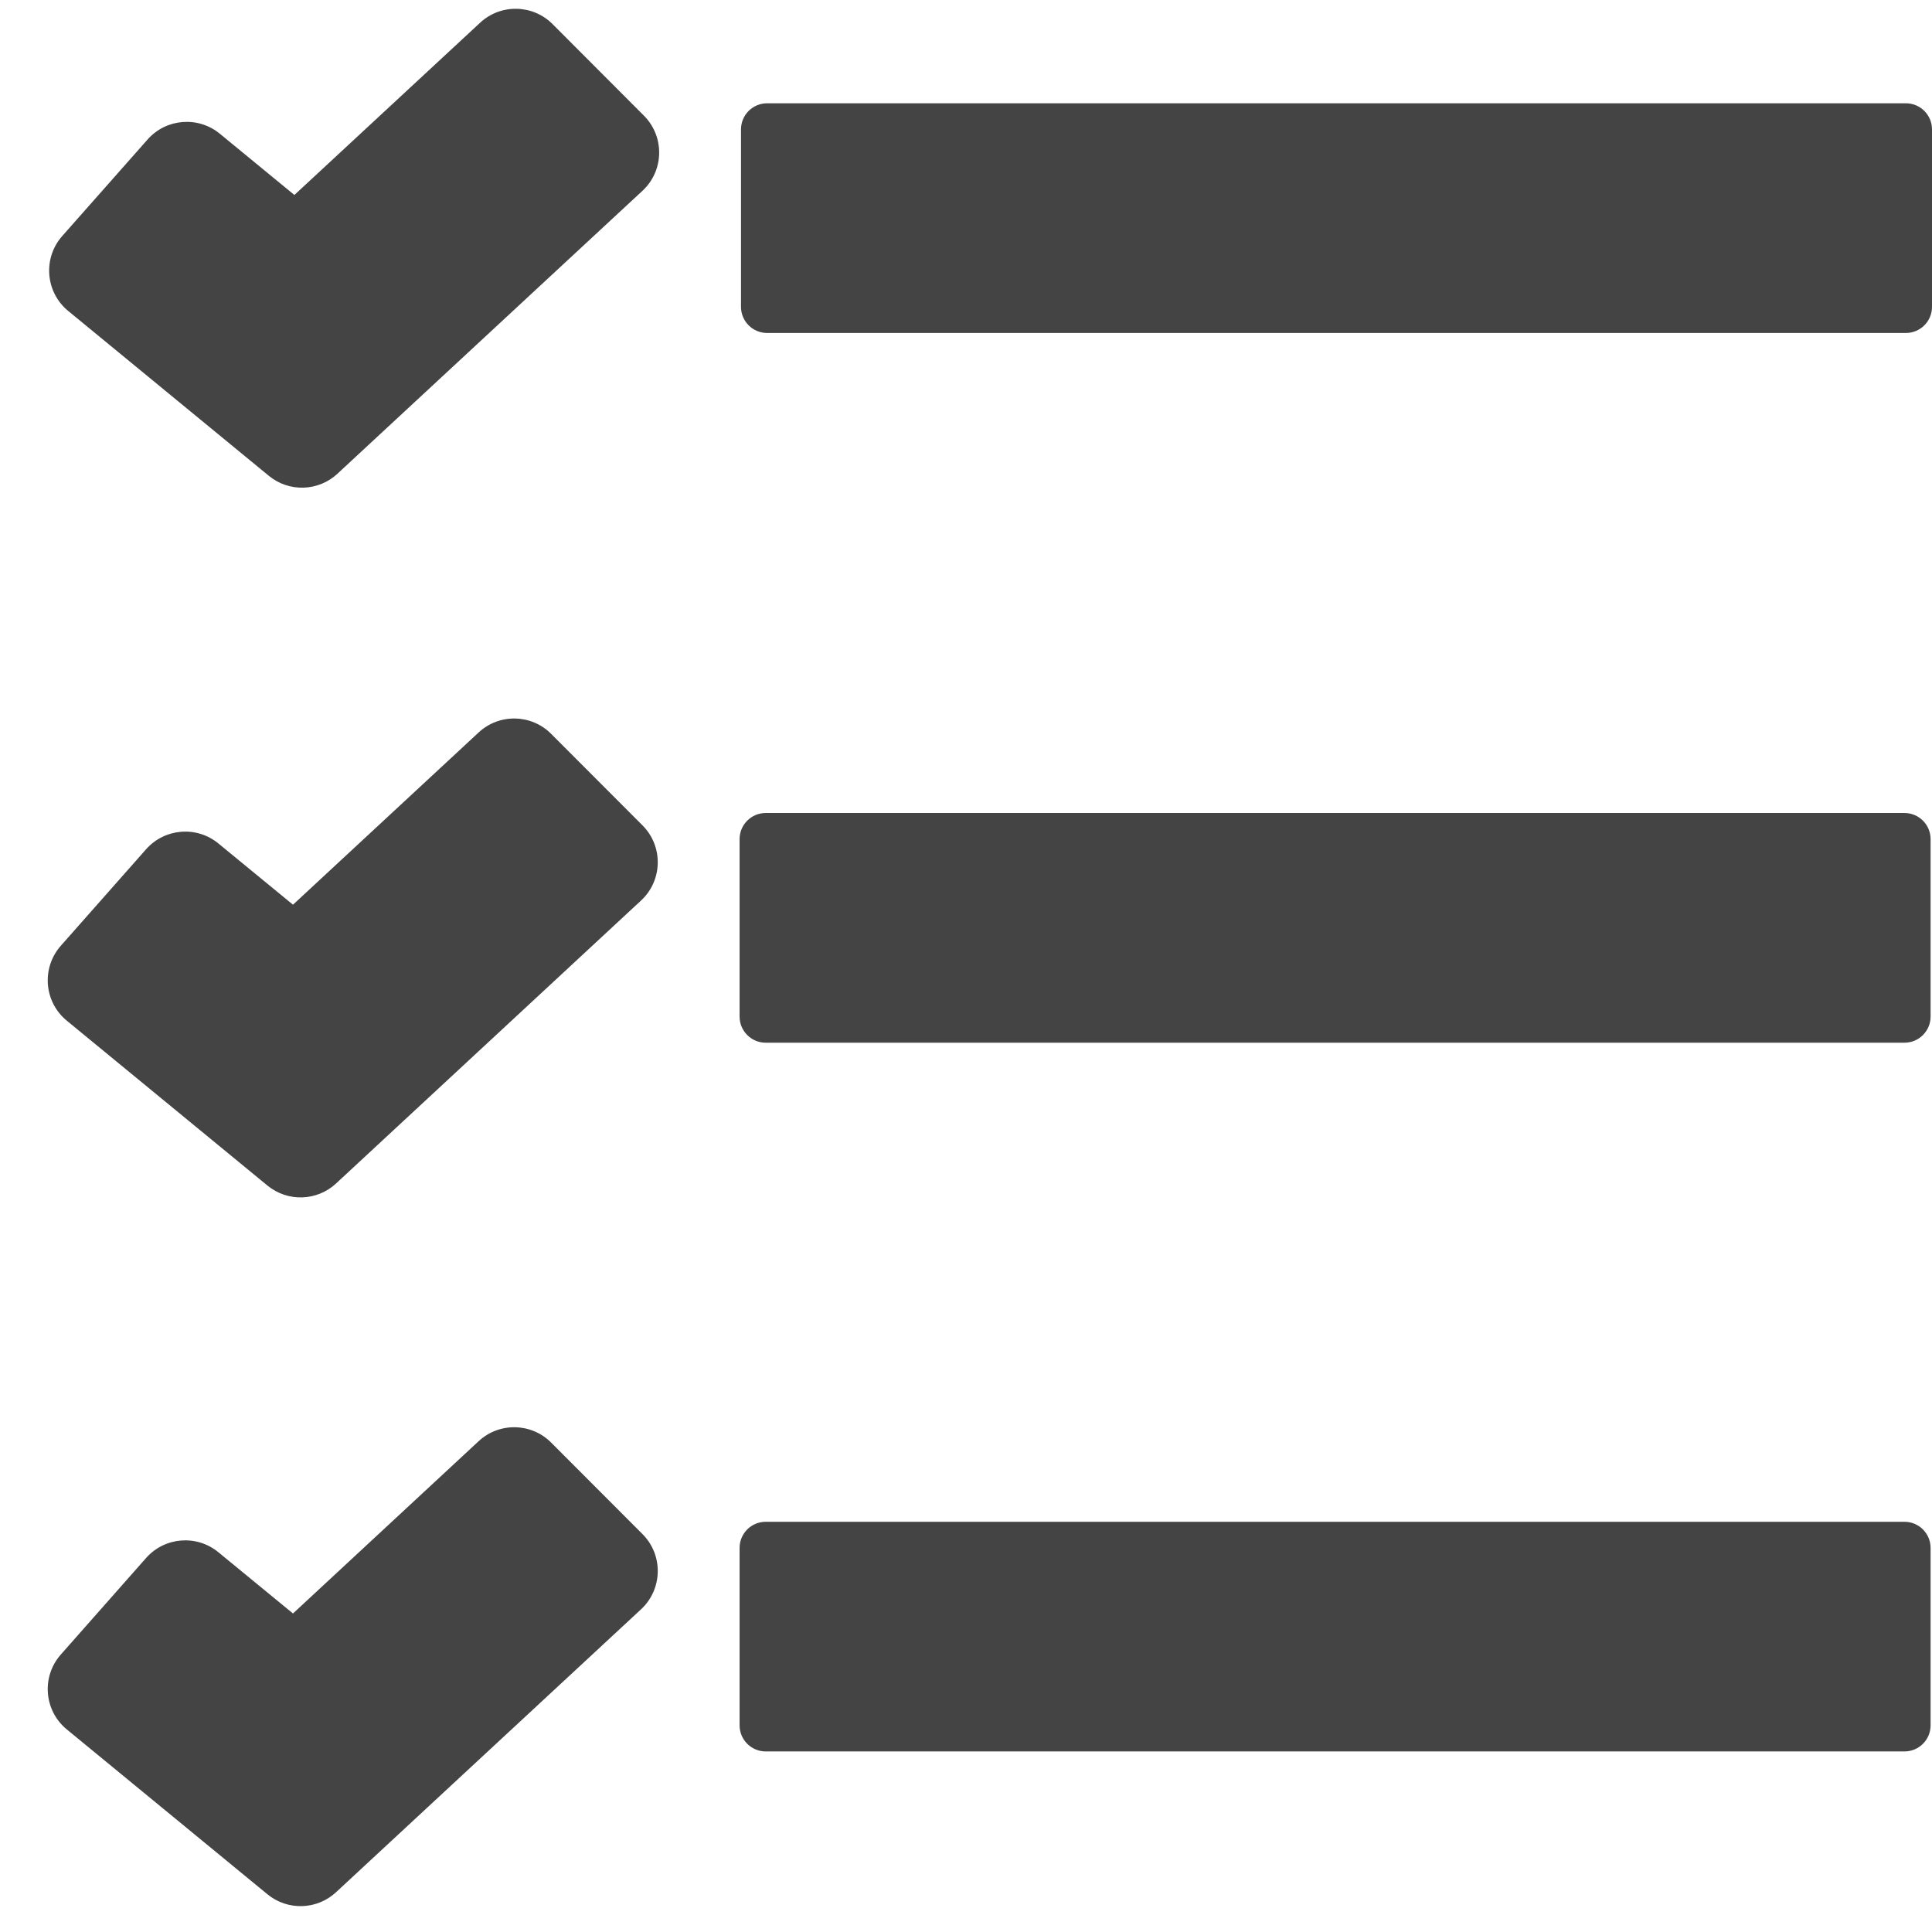
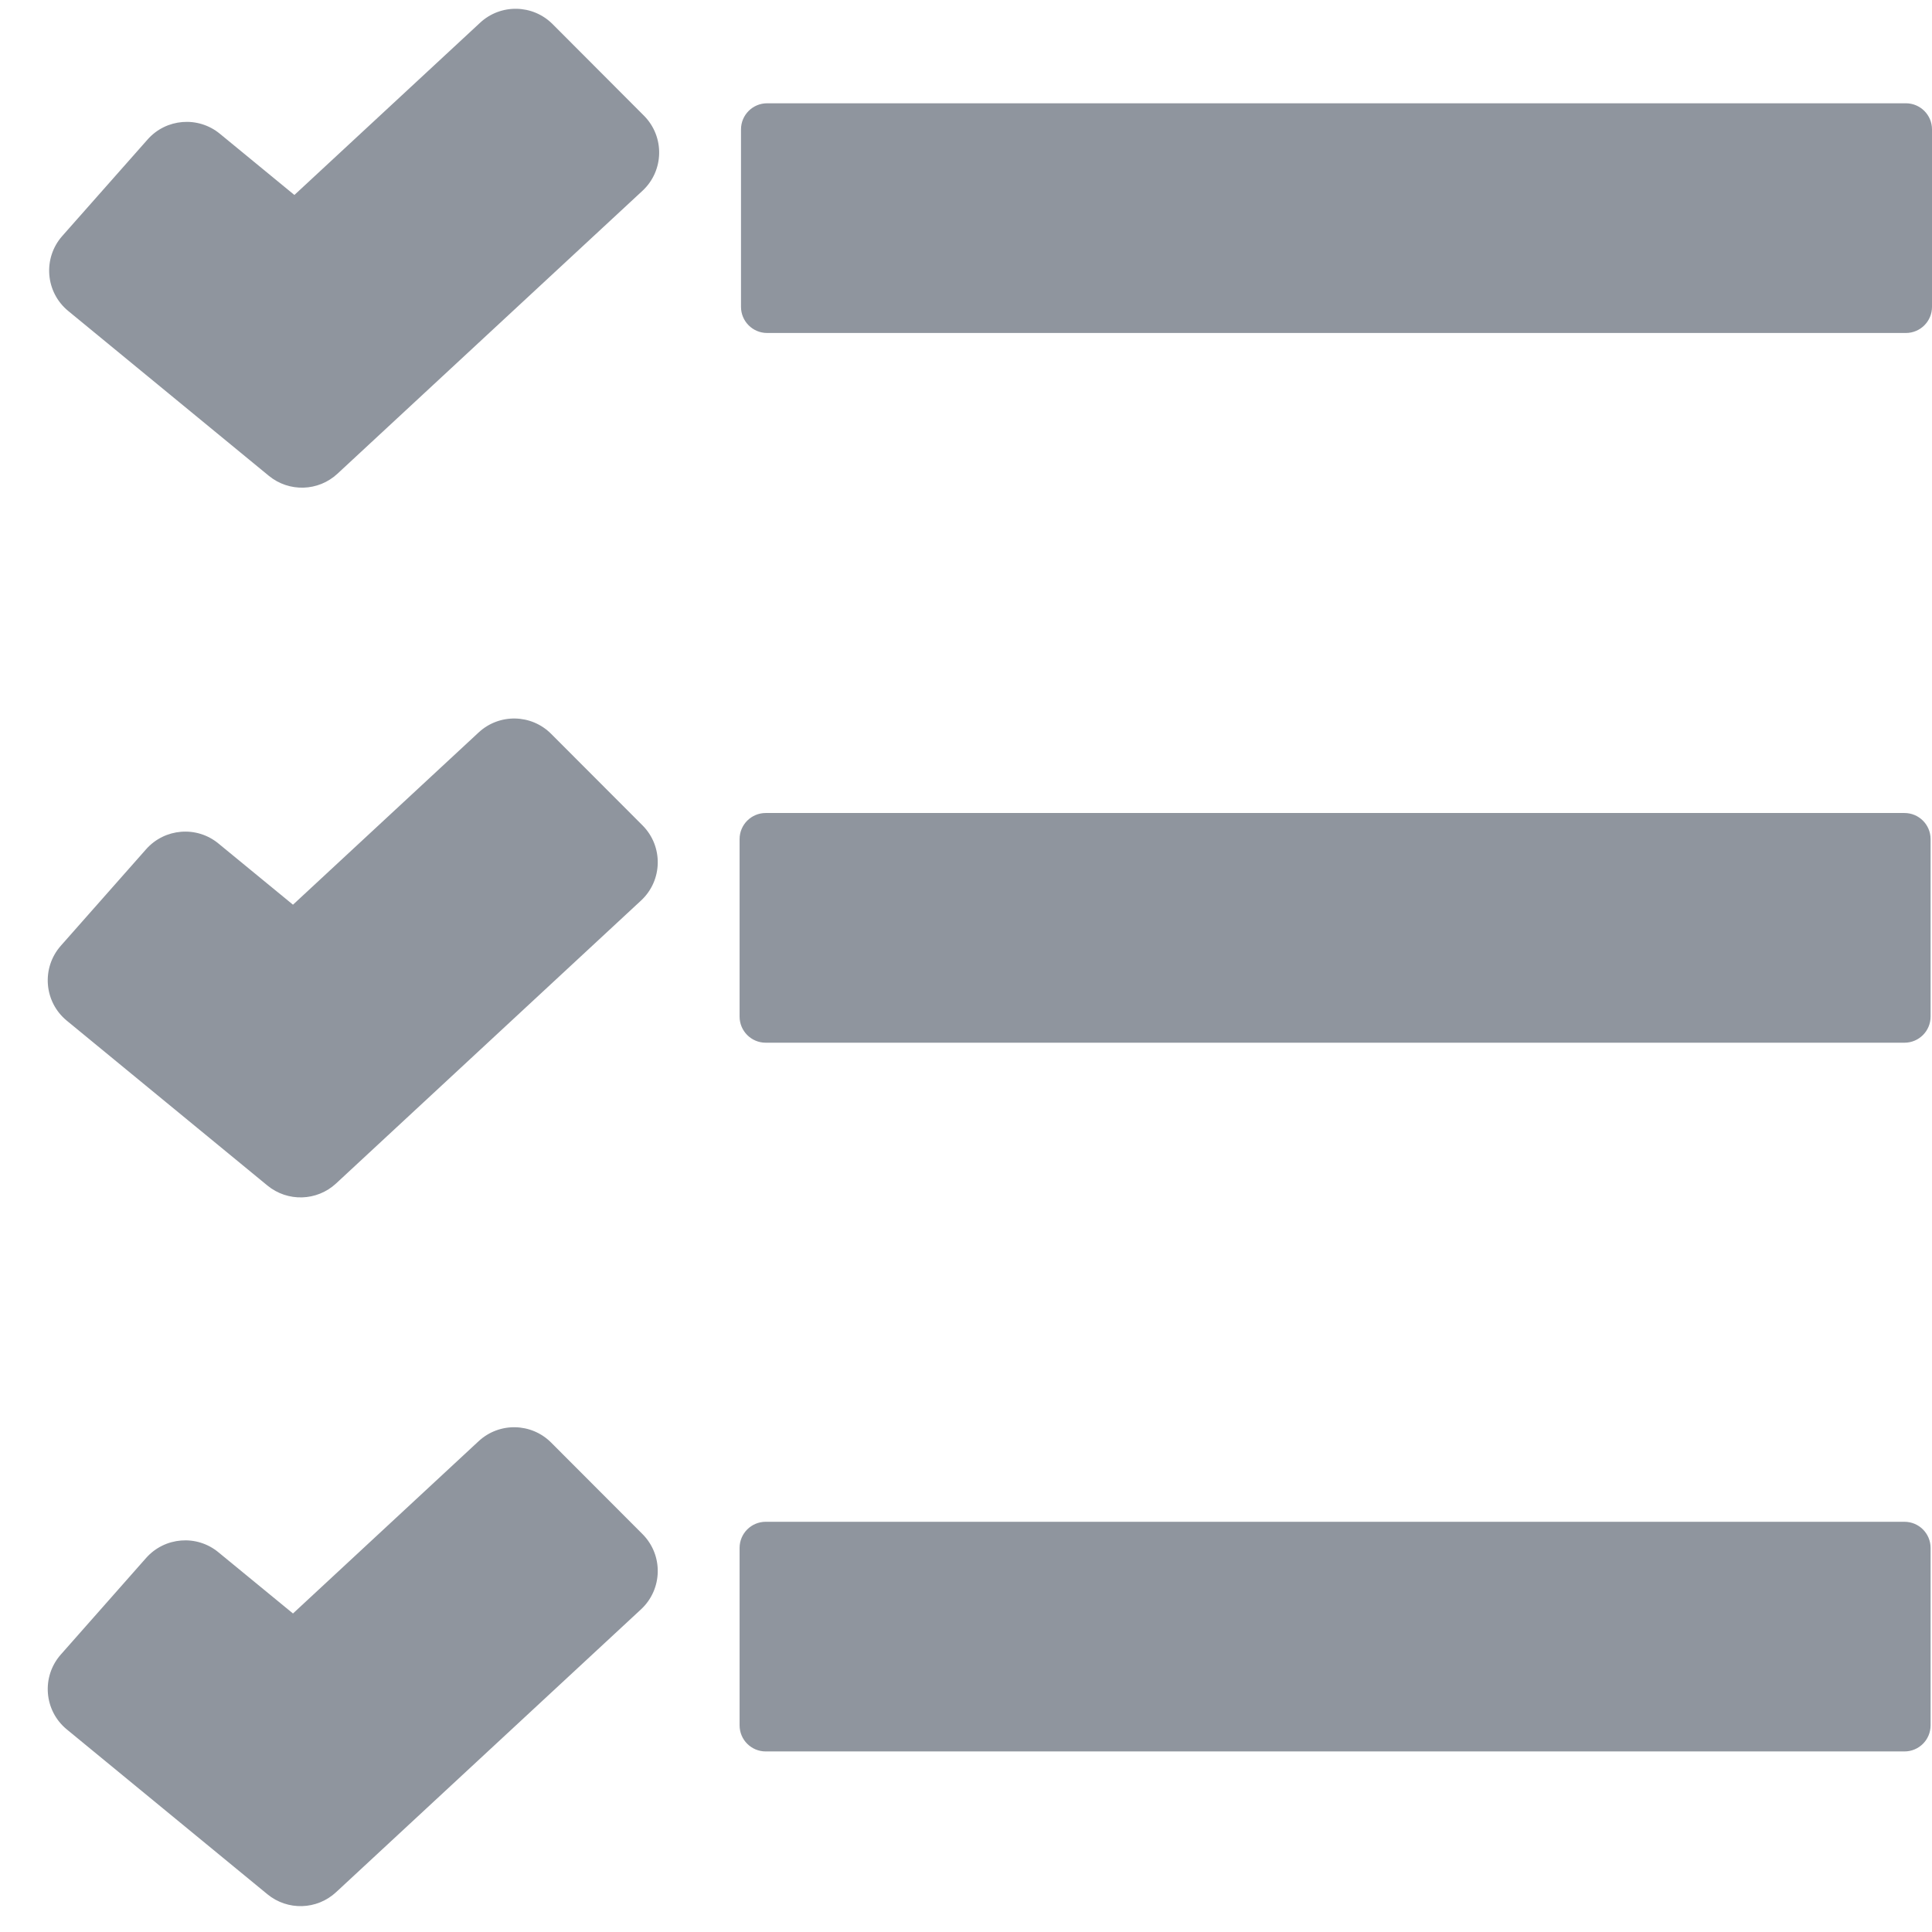
<svg xmlns="http://www.w3.org/2000/svg" width="37" height="37" viewBox="0 0 37 37" fill="none">
  <g id="ç¼ç»">
-     <path id="å½¢ç¶ç»å" fill-rule="evenodd" clip-rule="evenodd" d="M10.583 0.462C10.203 0.081 9.589 0.069 9.195 0.435L5.638 3.734L4.21 2.561C3.794 2.22 3.182 2.268 2.826 2.672L1.192 4.52C0.817 4.945 0.869 5.596 1.306 5.955L5.148 9.112C5.535 9.43 6.097 9.413 6.463 9.072L12.304 3.654C12.719 3.269 12.732 2.616 12.332 2.215L10.583 0.462ZM9.167 14.027C9.562 13.661 10.175 13.673 10.555 14.054L12.305 15.807C12.705 16.208 12.692 16.861 12.277 17.246L6.436 22.665C6.069 23.005 5.508 23.022 5.121 22.704L1.279 19.547C0.842 19.188 0.79 18.537 1.165 18.112L2.798 16.264C3.155 15.861 3.767 15.812 4.182 16.153L5.611 17.326L9.167 14.027ZM14.164 16.07C14.164 15.794 14.388 15.57 14.664 15.57H36.473C36.749 15.57 36.973 15.794 36.973 16.07V19.469C36.973 19.745 36.749 19.969 36.473 19.969H14.664C14.388 19.969 14.164 19.745 14.164 19.469V16.07ZM10.555 27.627C10.175 27.246 9.562 27.234 9.167 27.6L5.611 30.9L4.182 29.727C3.767 29.385 3.155 29.434 2.798 29.837L1.165 31.686C0.79 32.11 0.842 32.761 1.279 33.12L5.121 36.277C5.508 36.595 6.069 36.578 6.436 36.238L12.277 30.82C12.692 30.434 12.705 29.781 12.305 29.38L10.555 27.627ZM14.664 29.144C14.388 29.144 14.164 29.368 14.164 29.644V33.042C14.164 33.319 14.388 33.542 14.664 33.542H36.473C36.749 33.542 36.973 33.319 36.973 33.042V29.644C36.973 29.368 36.749 29.144 36.473 29.144H14.664ZM14.691 1.978C14.415 1.978 14.191 2.202 14.191 2.478V5.877C14.191 6.153 14.415 6.377 14.691 6.377H36.5C36.776 6.377 37 6.153 37 5.877V2.478C37 2.202 36.776 1.978 36.5 1.978H14.691Z" fill="#444444" />
+     <path id="å½¢ç¶ç»å" fill-rule="evenodd" clip-rule="evenodd" d="M10.583 0.462C10.203 0.081 9.589 0.069 9.195 0.435L5.638 3.734L4.21 2.561C3.794 2.22 3.182 2.268 2.826 2.672L1.192 4.52C0.817 4.945 0.869 5.596 1.306 5.955L5.148 9.112C5.535 9.43 6.097 9.413 6.463 9.072L12.304 3.654C12.719 3.269 12.732 2.616 12.332 2.215L10.583 0.462ZM9.167 14.027C9.562 13.661 10.175 13.673 10.555 14.054L12.305 15.807C12.705 16.208 12.692 16.861 12.277 17.246L6.436 22.665C6.069 23.005 5.508 23.022 5.121 22.704L1.279 19.547C0.842 19.188 0.79 18.537 1.165 18.112L2.798 16.264C3.155 15.861 3.767 15.812 4.182 16.153L5.611 17.326L9.167 14.027ZM14.164 16.07C14.164 15.794 14.388 15.57 14.664 15.57H36.473C36.749 15.57 36.973 15.794 36.973 16.07V19.469C36.973 19.745 36.749 19.969 36.473 19.969H14.664C14.388 19.969 14.164 19.745 14.164 19.469V16.07ZM10.555 27.627C10.175 27.246 9.562 27.234 9.167 27.6L5.611 30.9L4.182 29.727C3.767 29.385 3.155 29.434 2.798 29.837L1.165 31.686C0.79 32.11 0.842 32.761 1.279 33.12L5.121 36.277C5.508 36.595 6.069 36.578 6.436 36.238L12.277 30.82C12.692 30.434 12.705 29.781 12.305 29.38L10.555 27.627ZM14.664 29.144C14.388 29.144 14.164 29.368 14.164 29.644V33.042C14.164 33.319 14.388 33.542 14.664 33.542H36.473C36.749 33.542 36.973 33.319 36.973 33.042V29.644C36.973 29.368 36.749 29.144 36.473 29.144H14.664ZM14.691 1.978C14.415 1.978 14.191 2.202 14.191 2.478V5.877C14.191 6.153 14.415 6.377 14.691 6.377H36.5C36.776 6.377 37 6.153 37 5.877V2.478C37 2.202 36.776 1.978 36.5 1.978H14.691Z" fill="#8F959E" />
  </g>
</svg>
